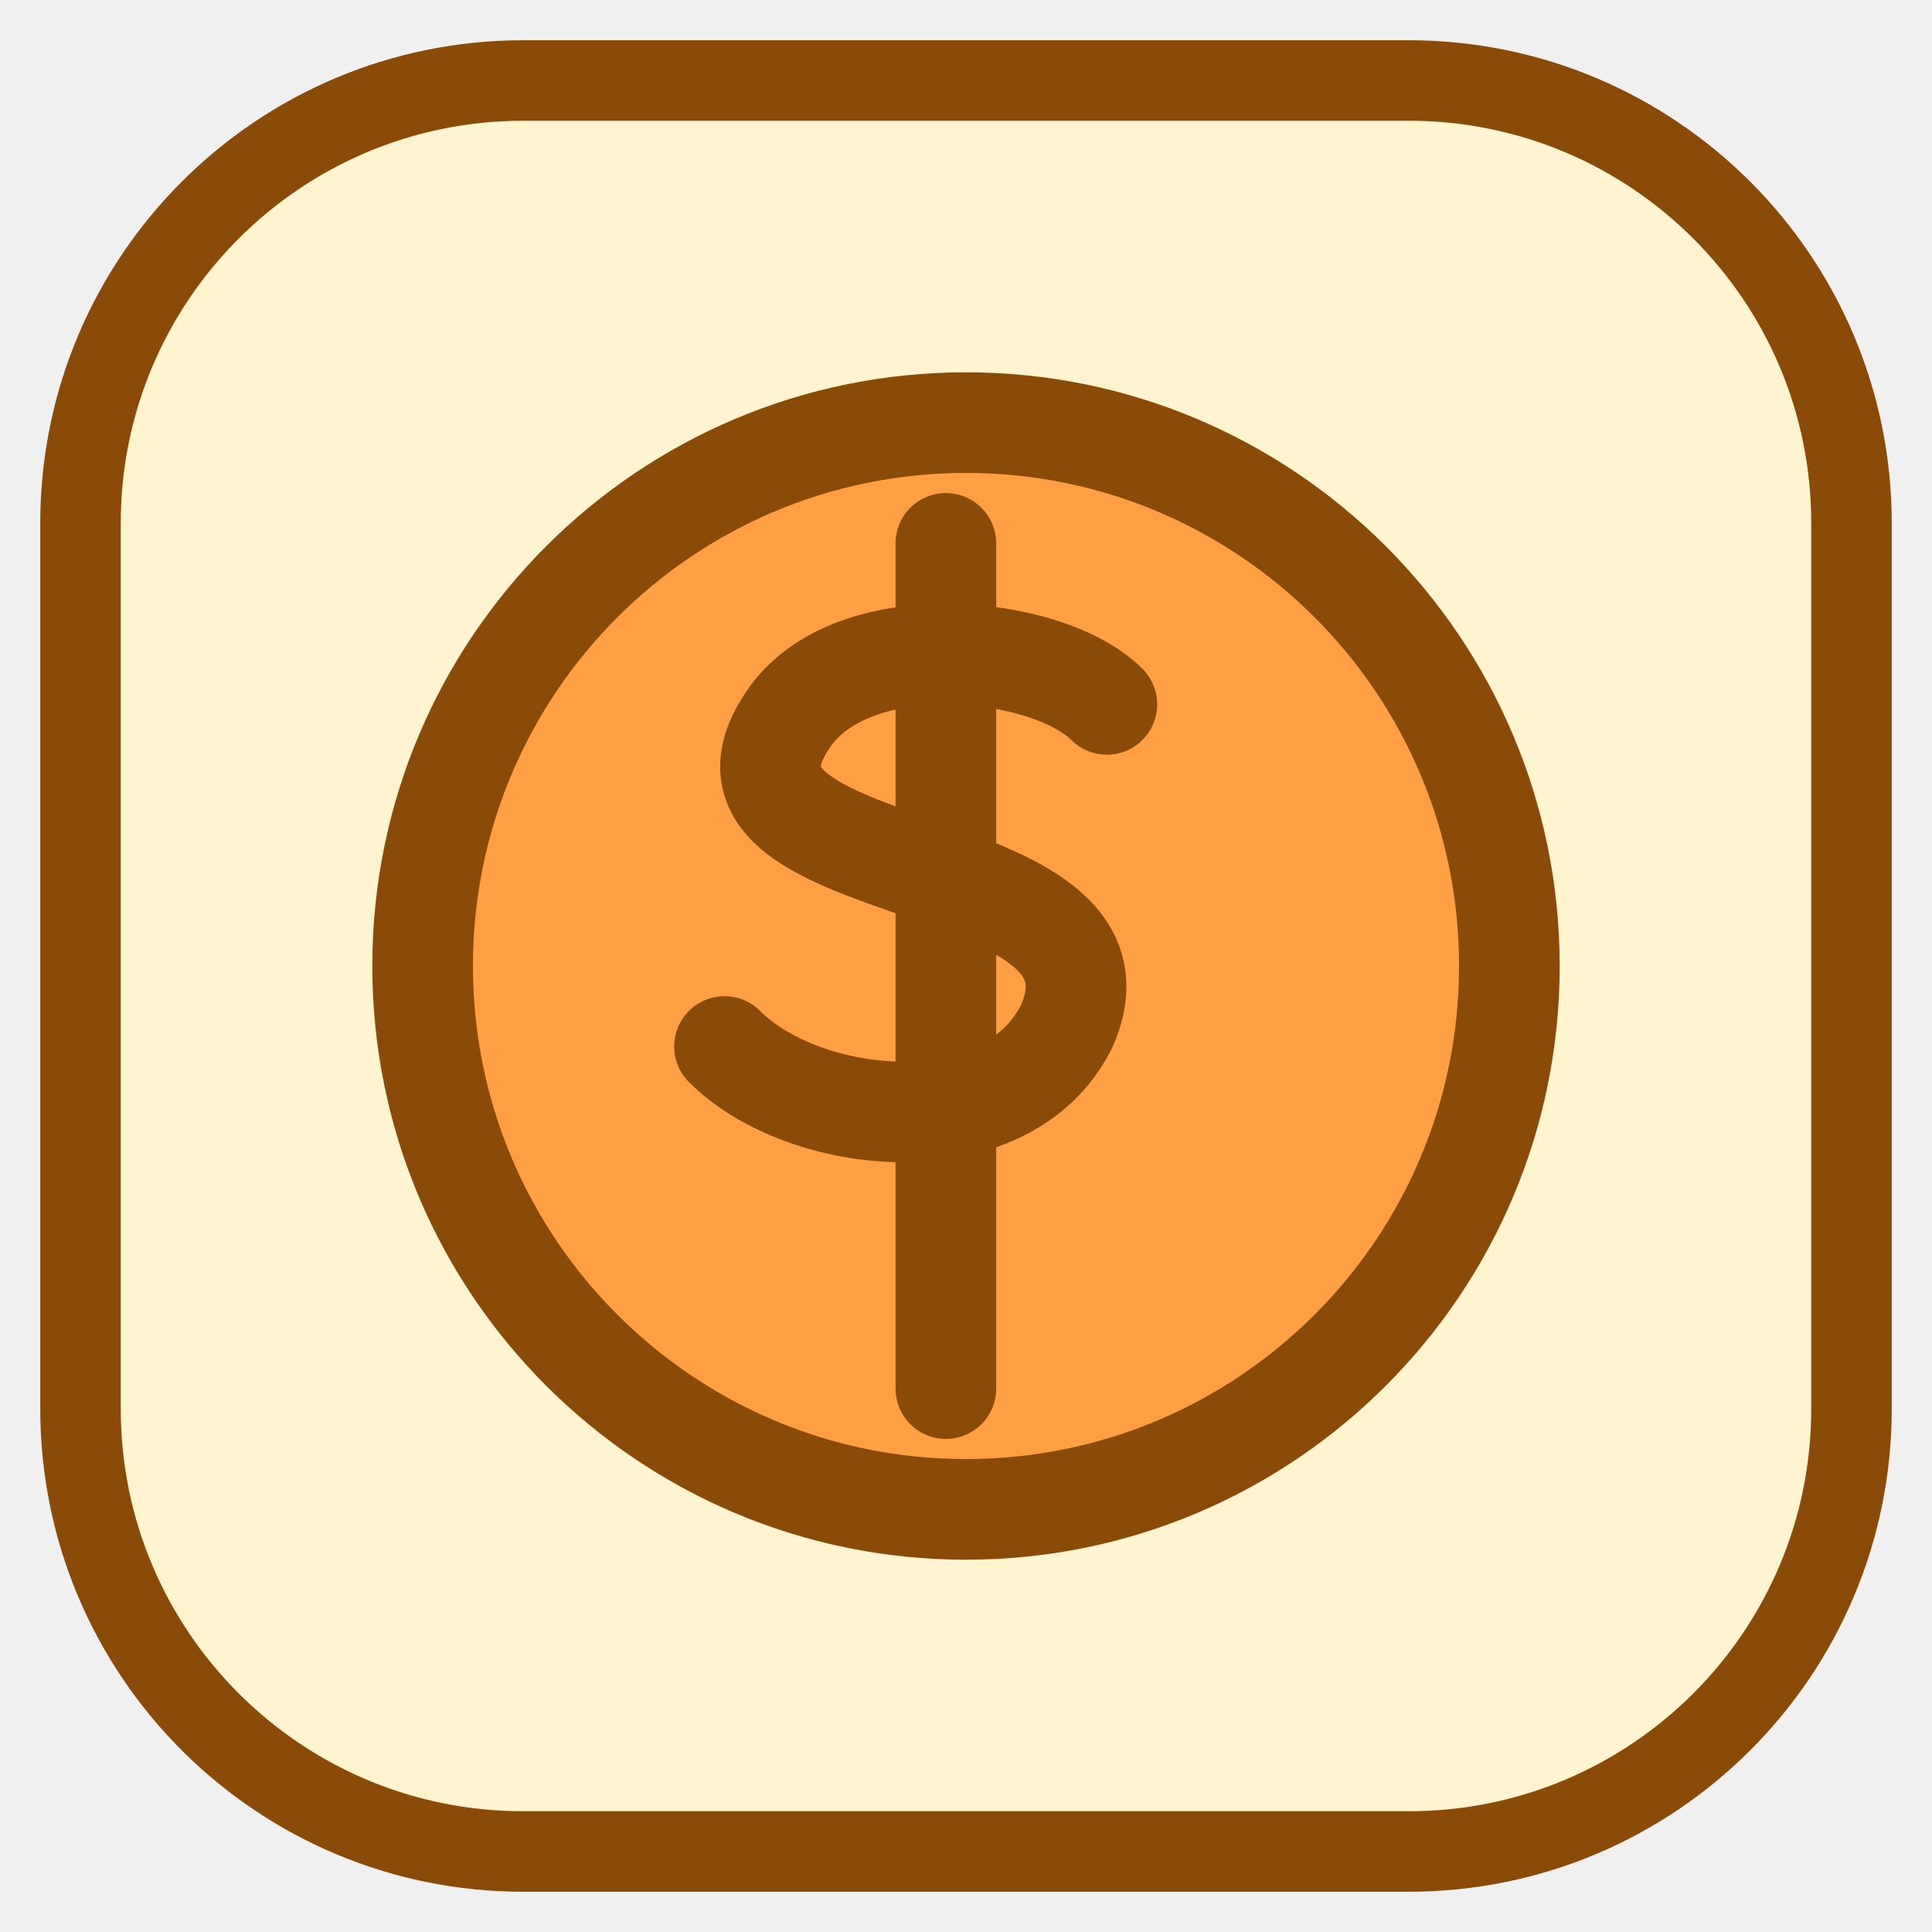
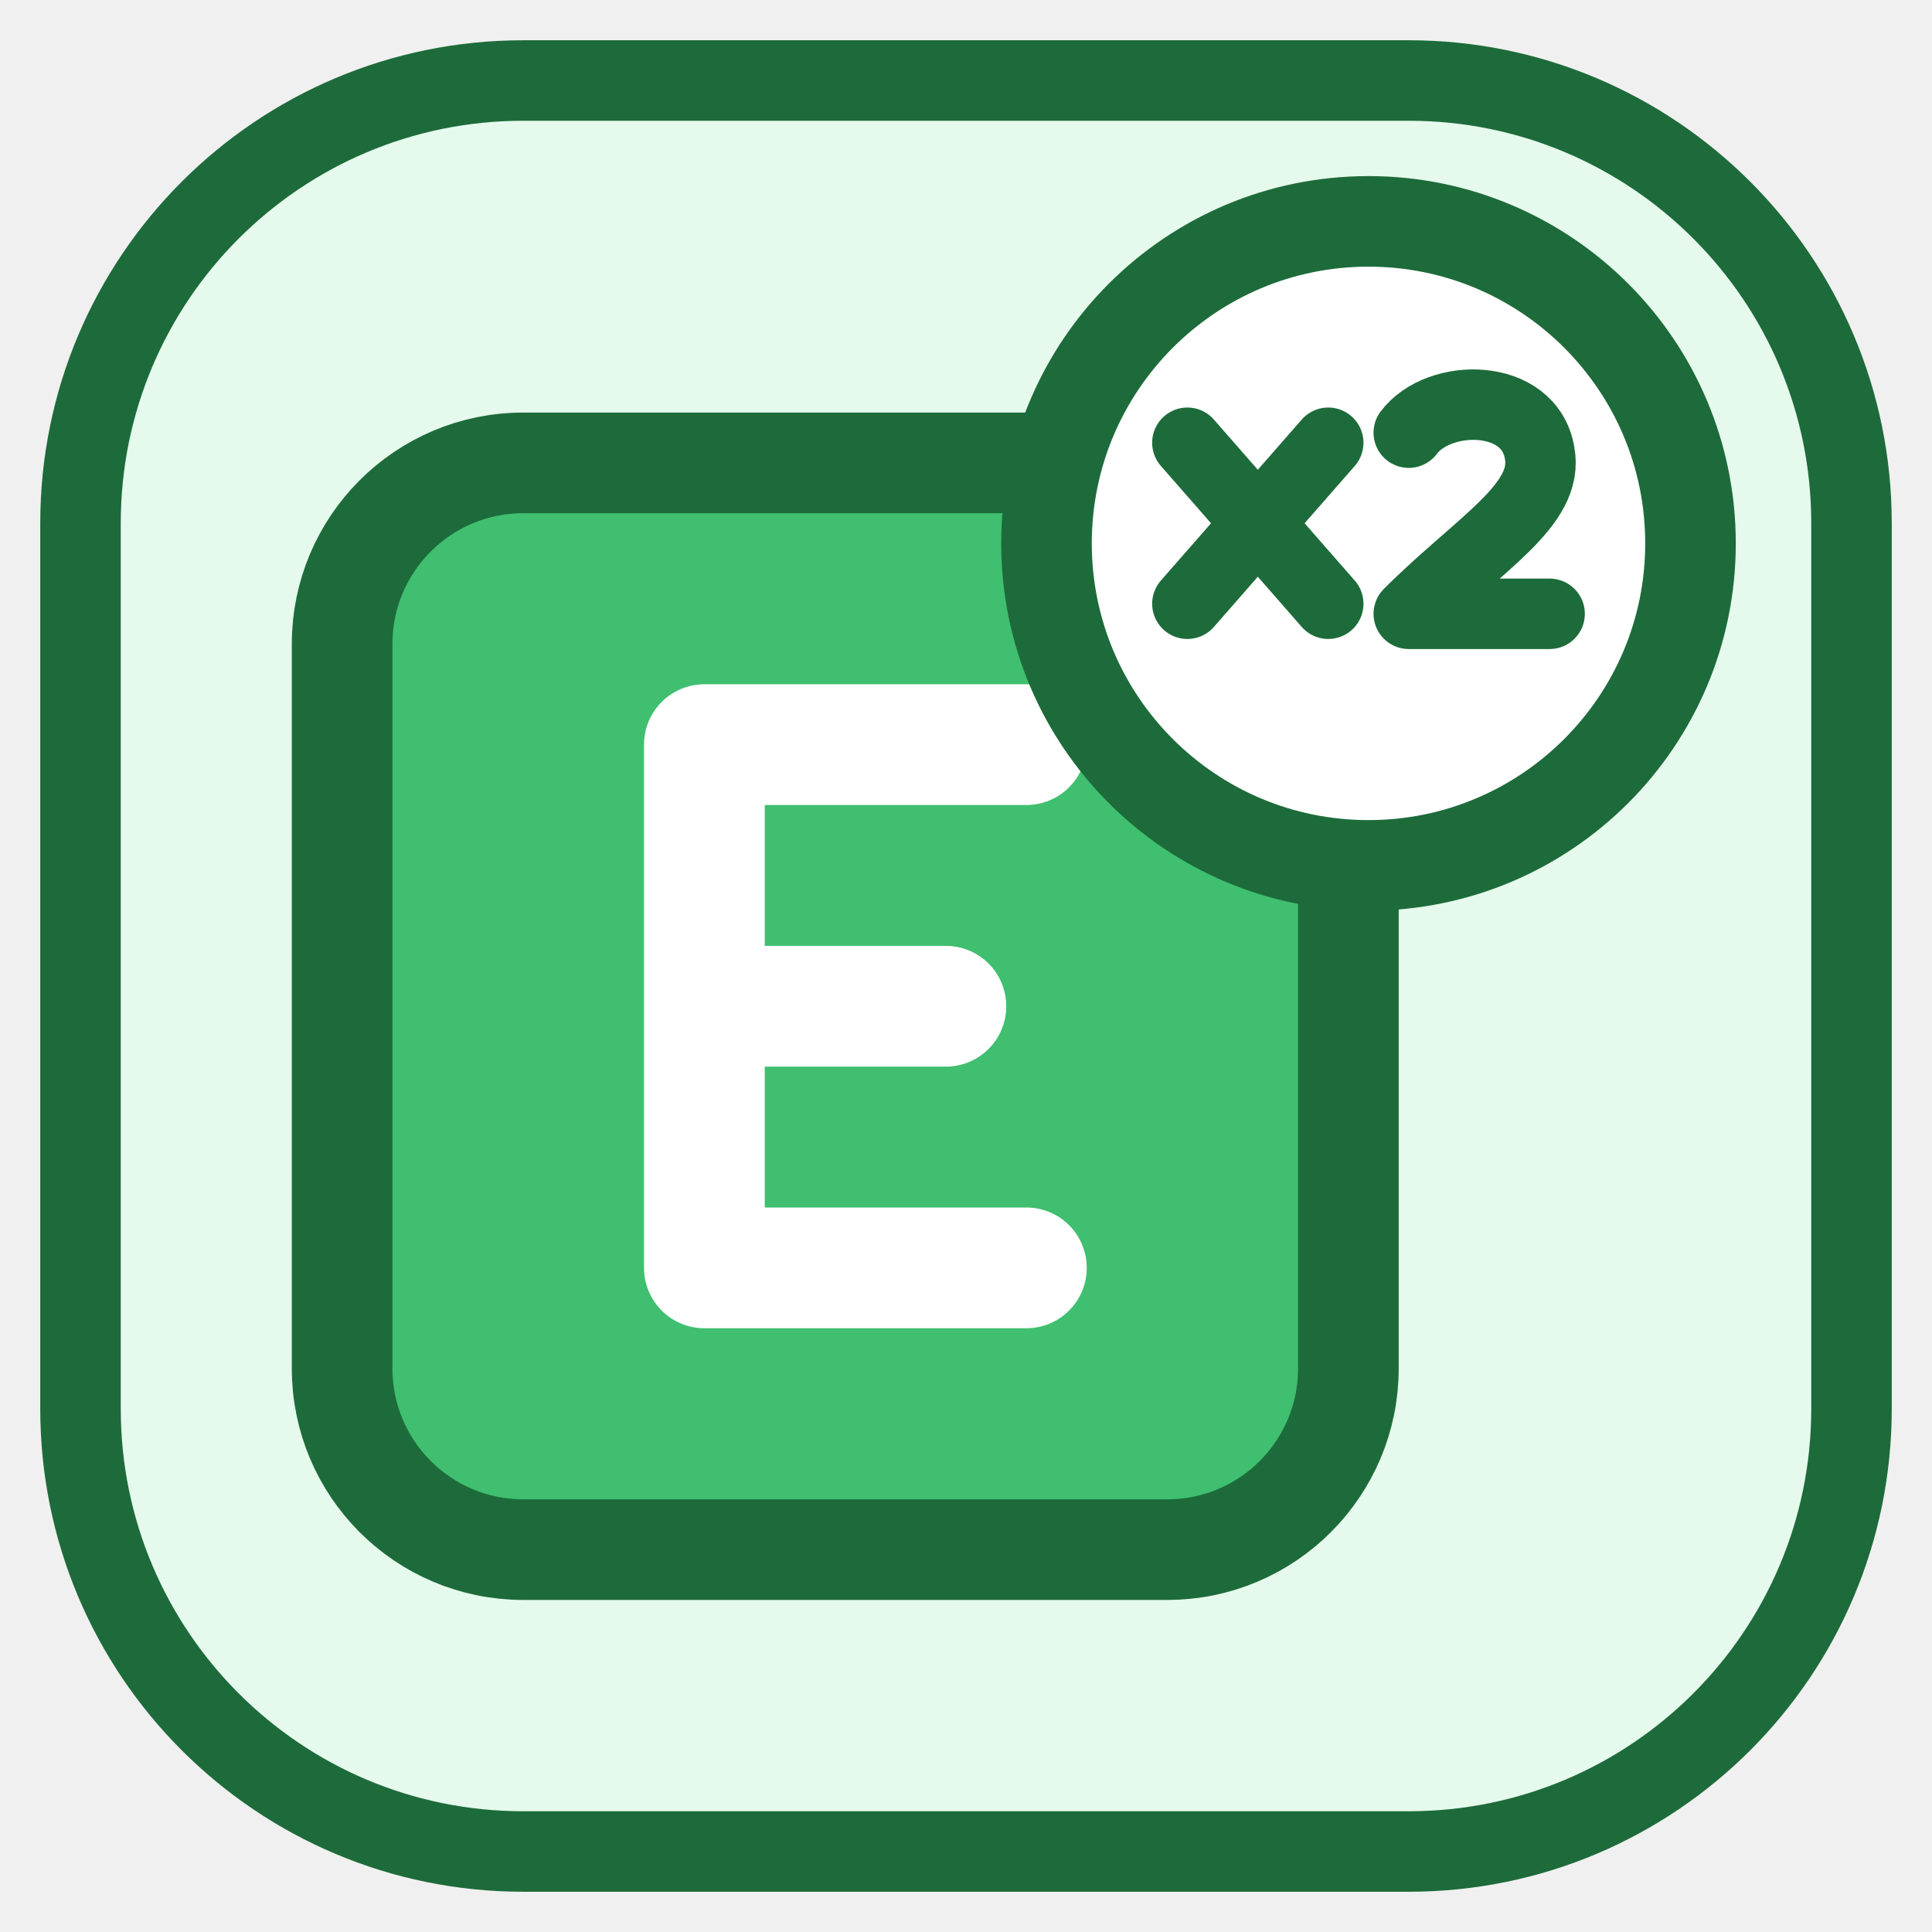
- <svg xmlns="http://www.w3.org/2000/svg" viewBox="0 0 96 96" role="img">
-   <rect x="4" y="4" width="88" height="88" rx="22" fill="#fff4cf" stroke="#8a4b08" stroke-width="4" />
-   <circle cx="48" cy="48" r="27" fill="#ff9f43" stroke="#8a4b08" stroke-width="5" />
-   <path d="M55 35c-3-3-13-4-16 1-5 8 18 6 14 15-3 6-13 5-17 1M47 27v42" fill="none" stroke="#8a4b08" stroke-width="5" stroke-linecap="round" />
+ <svg xmlns="http://www.w3.org/2000/svg" viewBox="0 0 96 96" role="img" aria-label="A green letter tile with a count of two">
+   <rect x="4" y="4" width="88" height="88" rx="22" fill="#e5f9ec" stroke="#1d6b3a" stroke-width="4" />
+   <rect x="17" y="23" width="50" height="54" rx="9" fill="#3fbf6f" stroke="#1d6b3a" stroke-width="5" />
+   <path d="M35 37h16M35 37v26h16M35 50h12" fill="none" stroke="#ffffff" stroke-width="6" stroke-linecap="round" stroke-linejoin="round" />
+   <circle cx="68" cy="27" r="16" fill="#ffffff" stroke="#1d6b3a" stroke-width="4.5" />
+   <path d="M59 22l7 8M66 22l-7 8" stroke="#1d6b3a" stroke-width="3.5" stroke-linecap="round" />
+   <path d="M70 21.5c1.5-2 6-2 6.5 1 .5 2.6-3 4.5-6.5 8h7" fill="none" stroke="#1d6b3a" stroke-width="3.5" stroke-linecap="round" stroke-linejoin="round" />
</svg>
